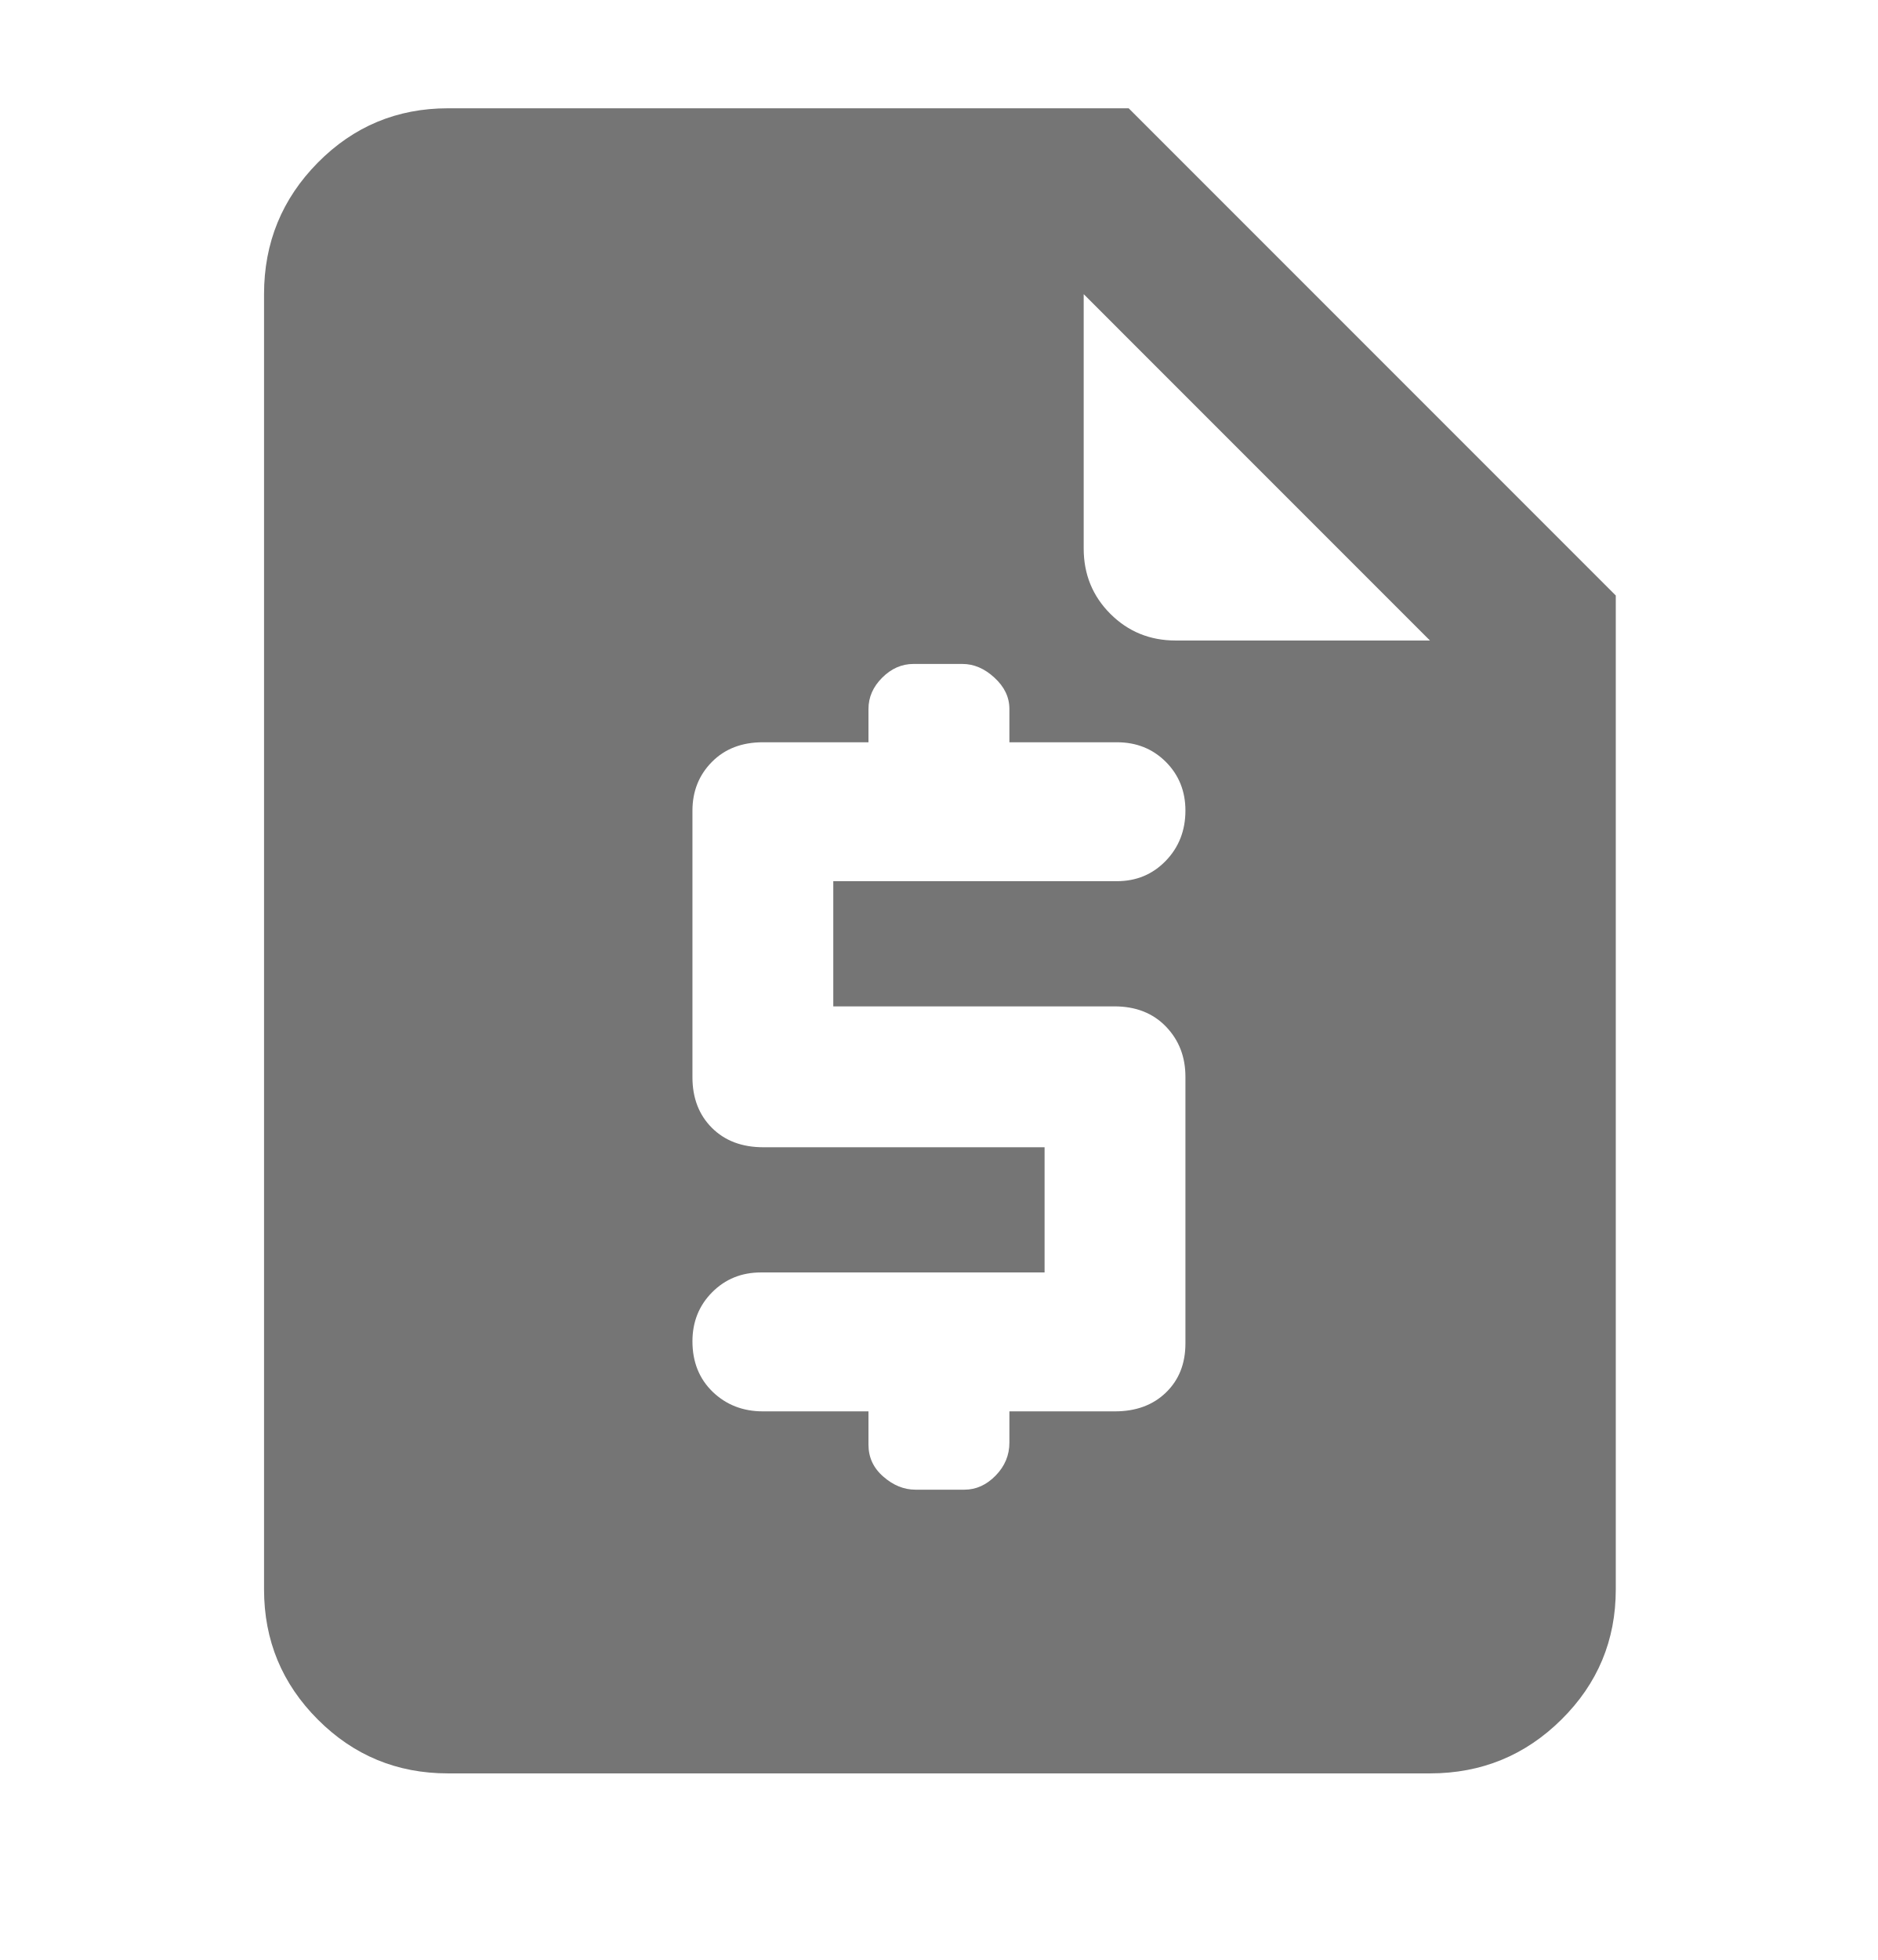
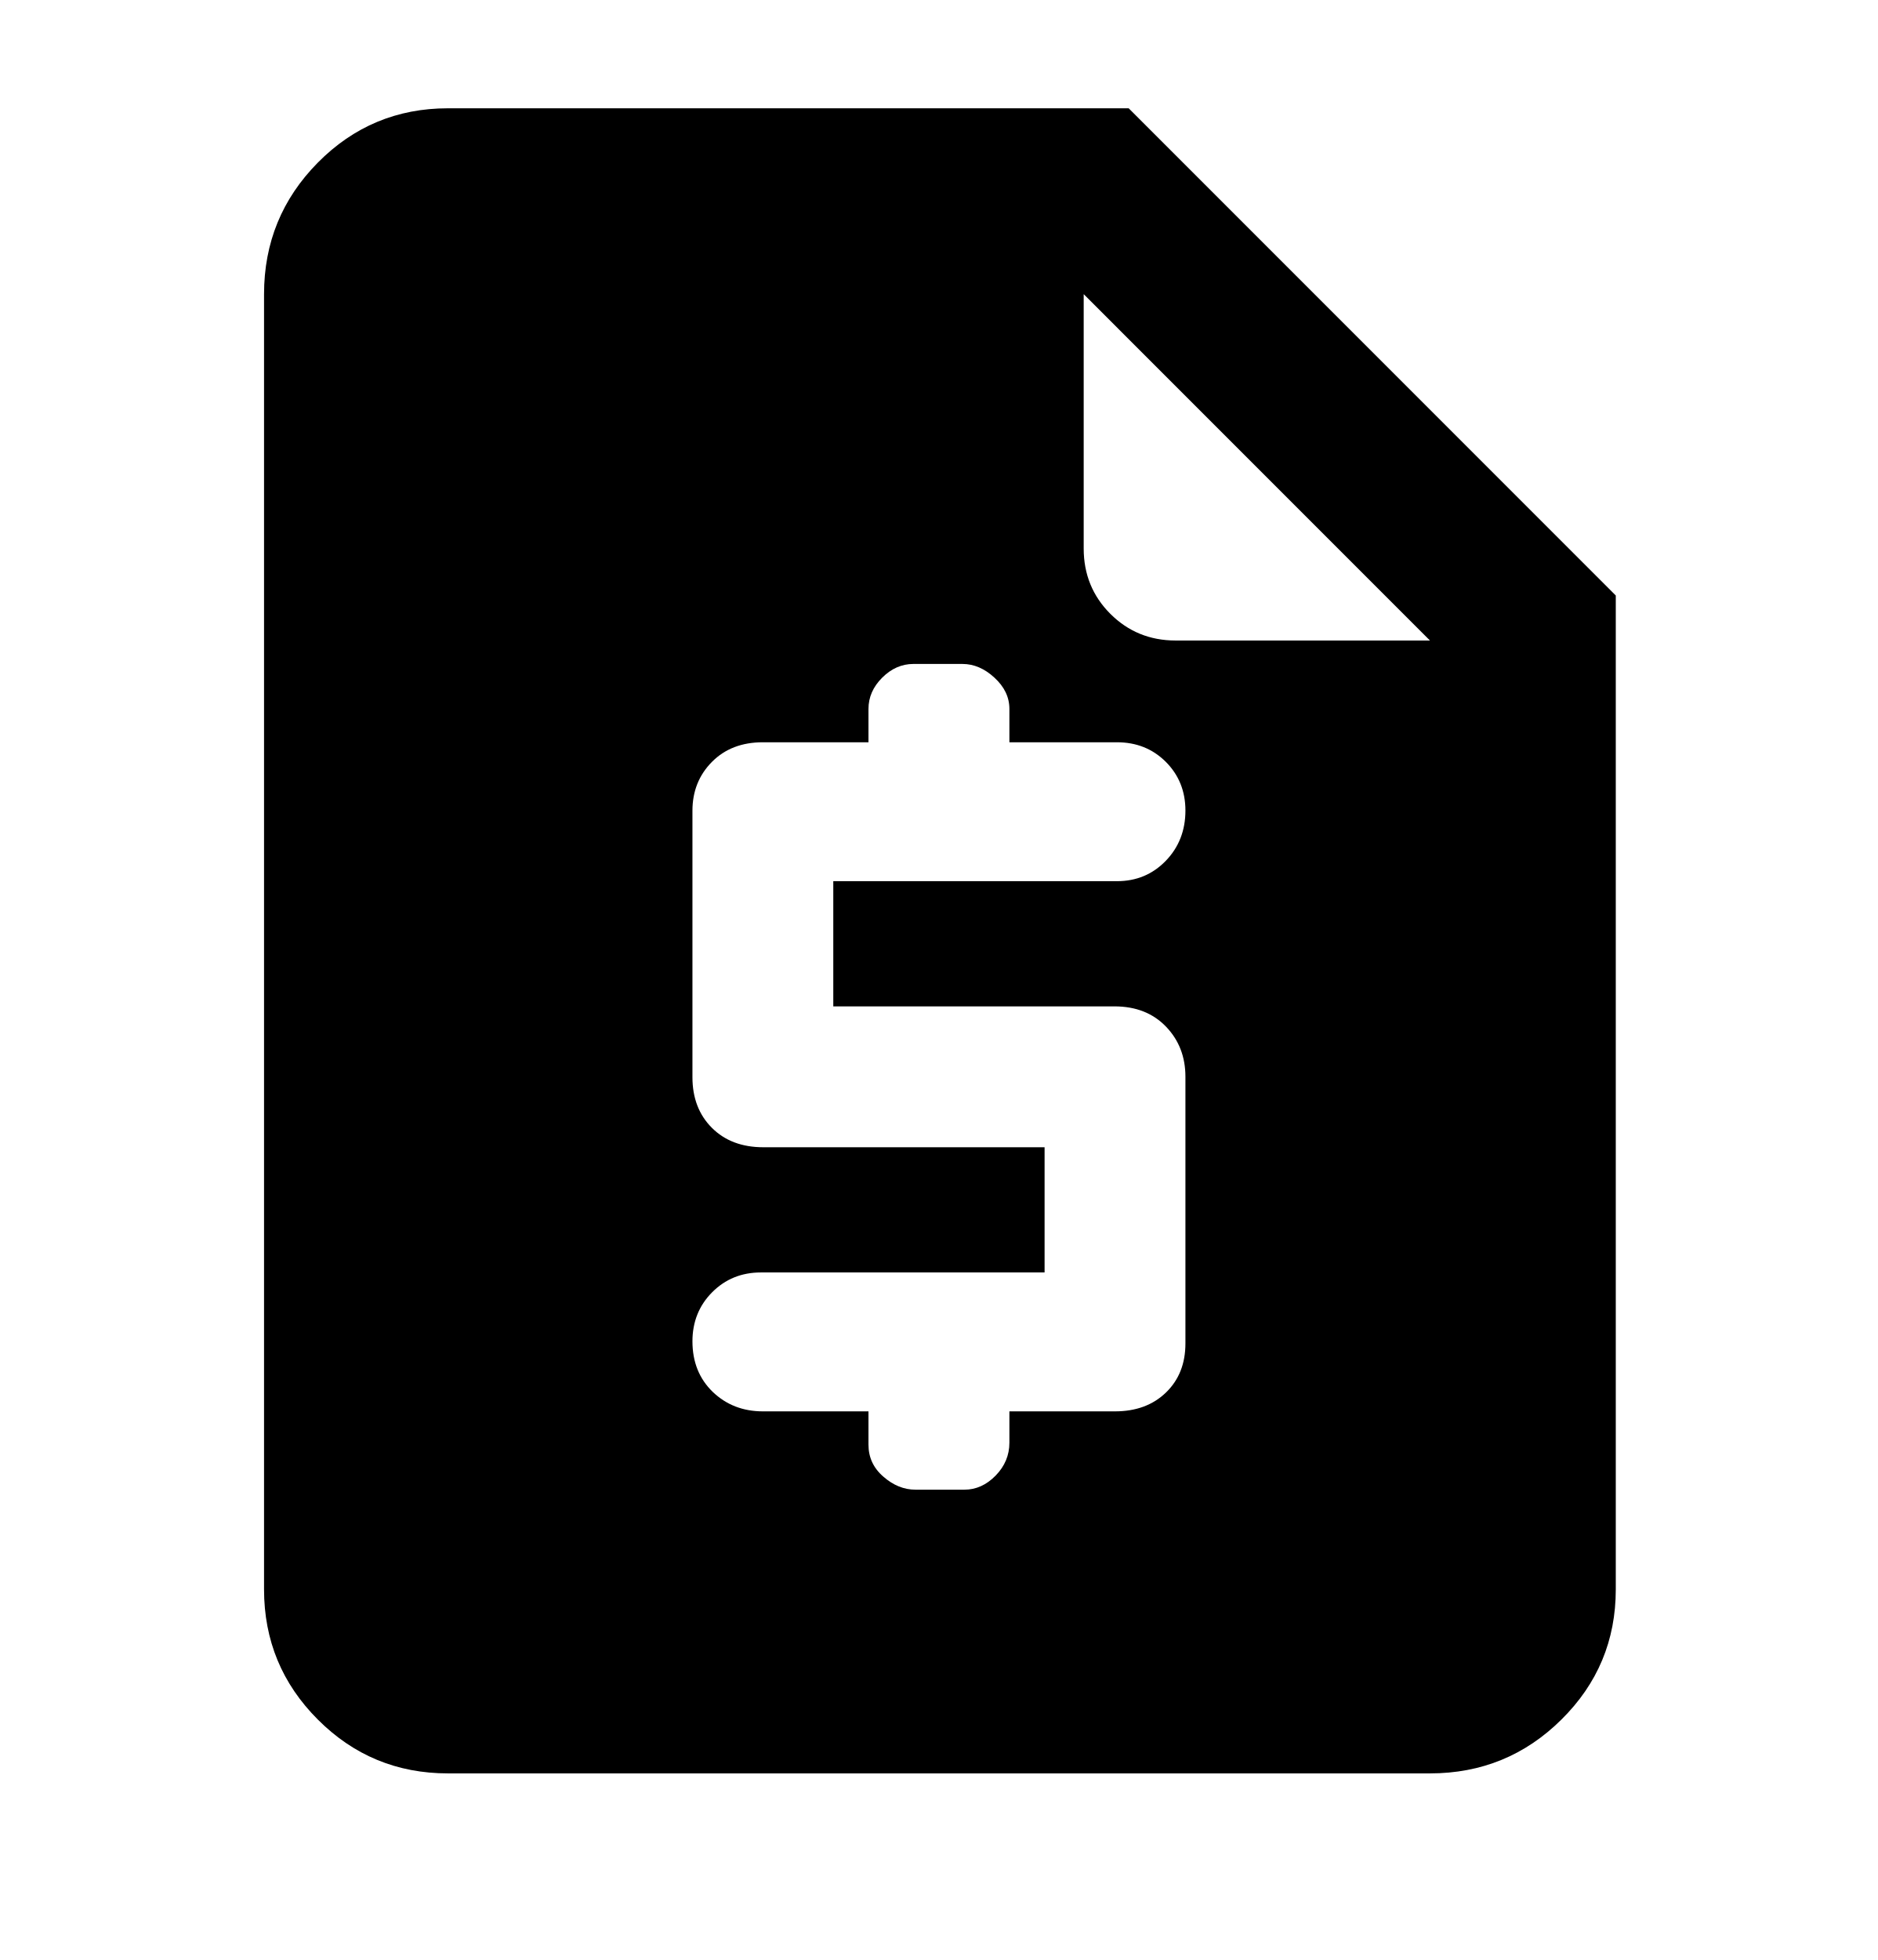
<svg xmlns="http://www.w3.org/2000/svg" width="100%" height="100%" viewBox="0 0 23 24" fill="none">
  <mask id="mask0_650_751" style="mask-type:alpha" maskUnits="userSpaceOnUse" x="0" y="0" width="23" height="24">
-     <rect y="0.032" width="23" height="23" fill="#D9D9D9" />
+     <rect y="0.032" width="23" height="23" fill="currentColor" />
  </mask>
  <g mask="url(#mask0_650_751)">
-     <path d="M10.637 17.282V17.69C10.637 17.846 10.698 17.977 10.82 18.082C10.941 18.188 11.072 18.241 11.213 18.241H11.812C11.955 18.241 12.083 18.183 12.195 18.068C12.307 17.953 12.363 17.819 12.363 17.666V17.282H13.656C13.914 17.282 14.122 17.205 14.281 17.051C14.44 16.897 14.519 16.697 14.519 16.45V13.185C14.519 12.941 14.44 12.736 14.281 12.571C14.122 12.406 13.912 12.323 13.65 12.323H10.206V10.79H13.68C13.918 10.79 14.117 10.707 14.278 10.541C14.438 10.376 14.519 10.17 14.519 9.925C14.519 9.687 14.438 9.488 14.278 9.328C14.117 9.168 13.918 9.089 13.68 9.089H12.363V8.681C12.363 8.537 12.302 8.41 12.18 8.298C12.059 8.186 11.928 8.13 11.787 8.13H11.188C11.045 8.13 10.917 8.186 10.805 8.298C10.693 8.41 10.637 8.537 10.637 8.681V9.089H9.344C9.086 9.089 8.878 9.169 8.719 9.33C8.561 9.49 8.481 9.689 8.481 9.927V13.191C8.481 13.445 8.561 13.652 8.719 13.81C8.878 13.969 9.088 14.048 9.35 14.048H12.794V15.581H9.32C9.082 15.581 8.883 15.662 8.722 15.824C8.562 15.985 8.481 16.186 8.481 16.424C8.481 16.677 8.564 16.883 8.729 17.043C8.895 17.202 9.099 17.282 9.344 17.282H10.637ZM5.486 21.715C4.863 21.715 4.331 21.495 3.893 21.056C3.454 20.617 3.234 20.086 3.234 19.462V3.602C3.234 2.972 3.454 2.435 3.893 1.991C4.331 1.548 4.863 1.326 5.486 1.326H13.824L19.79 7.292V19.462C19.79 20.086 19.568 20.617 19.124 21.056C18.681 21.495 18.144 21.715 17.514 21.715H5.486ZM13.273 3.602V6.717C13.273 7.032 13.382 7.299 13.599 7.516C13.817 7.734 14.084 7.843 14.399 7.843H17.514L13.273 3.602Z" fill="#757575" />
+     <path d="M10.637 17.282V17.69C10.637 17.846 10.698 17.977 10.82 18.082C10.941 18.188 11.072 18.241 11.213 18.241H11.812C11.955 18.241 12.083 18.183 12.195 18.068C12.307 17.953 12.363 17.819 12.363 17.666V17.282H13.656C13.914 17.282 14.122 17.205 14.281 17.051C14.44 16.897 14.519 16.697 14.519 16.45V13.185C14.519 12.941 14.44 12.736 14.281 12.571C14.122 12.406 13.912 12.323 13.65 12.323H10.206V10.79H13.68C13.918 10.79 14.117 10.707 14.278 10.541C14.438 10.376 14.519 10.17 14.519 9.925C14.519 9.687 14.438 9.488 14.278 9.328C14.117 9.168 13.918 9.089 13.68 9.089H12.363V8.681C12.363 8.537 12.302 8.41 12.18 8.298C12.059 8.186 11.928 8.13 11.787 8.13H11.188C11.045 8.13 10.917 8.186 10.805 8.298C10.693 8.41 10.637 8.537 10.637 8.681V9.089H9.344C9.086 9.089 8.878 9.169 8.719 9.33C8.561 9.49 8.481 9.689 8.481 9.927V13.191C8.481 13.445 8.561 13.652 8.719 13.81C8.878 13.969 9.088 14.048 9.35 14.048H12.794V15.581H9.32C9.082 15.581 8.883 15.662 8.722 15.824C8.562 15.985 8.481 16.186 8.481 16.424C8.481 16.677 8.564 16.883 8.729 17.043C8.895 17.202 9.099 17.282 9.344 17.282H10.637ZM5.486 21.715C4.863 21.715 4.331 21.495 3.893 21.056C3.454 20.617 3.234 20.086 3.234 19.462V3.602C3.234 2.972 3.454 2.435 3.893 1.991C4.331 1.548 4.863 1.326 5.486 1.326H13.824L19.79 7.292V19.462C19.79 20.086 19.568 20.617 19.124 21.056C18.681 21.495 18.144 21.715 17.514 21.715H5.486ZM13.273 3.602V6.717C13.273 7.032 13.382 7.299 13.599 7.516C13.817 7.734 14.084 7.843 14.399 7.843H17.514L13.273 3.602Z" fill="currentColor" />
  </g>
</svg>
